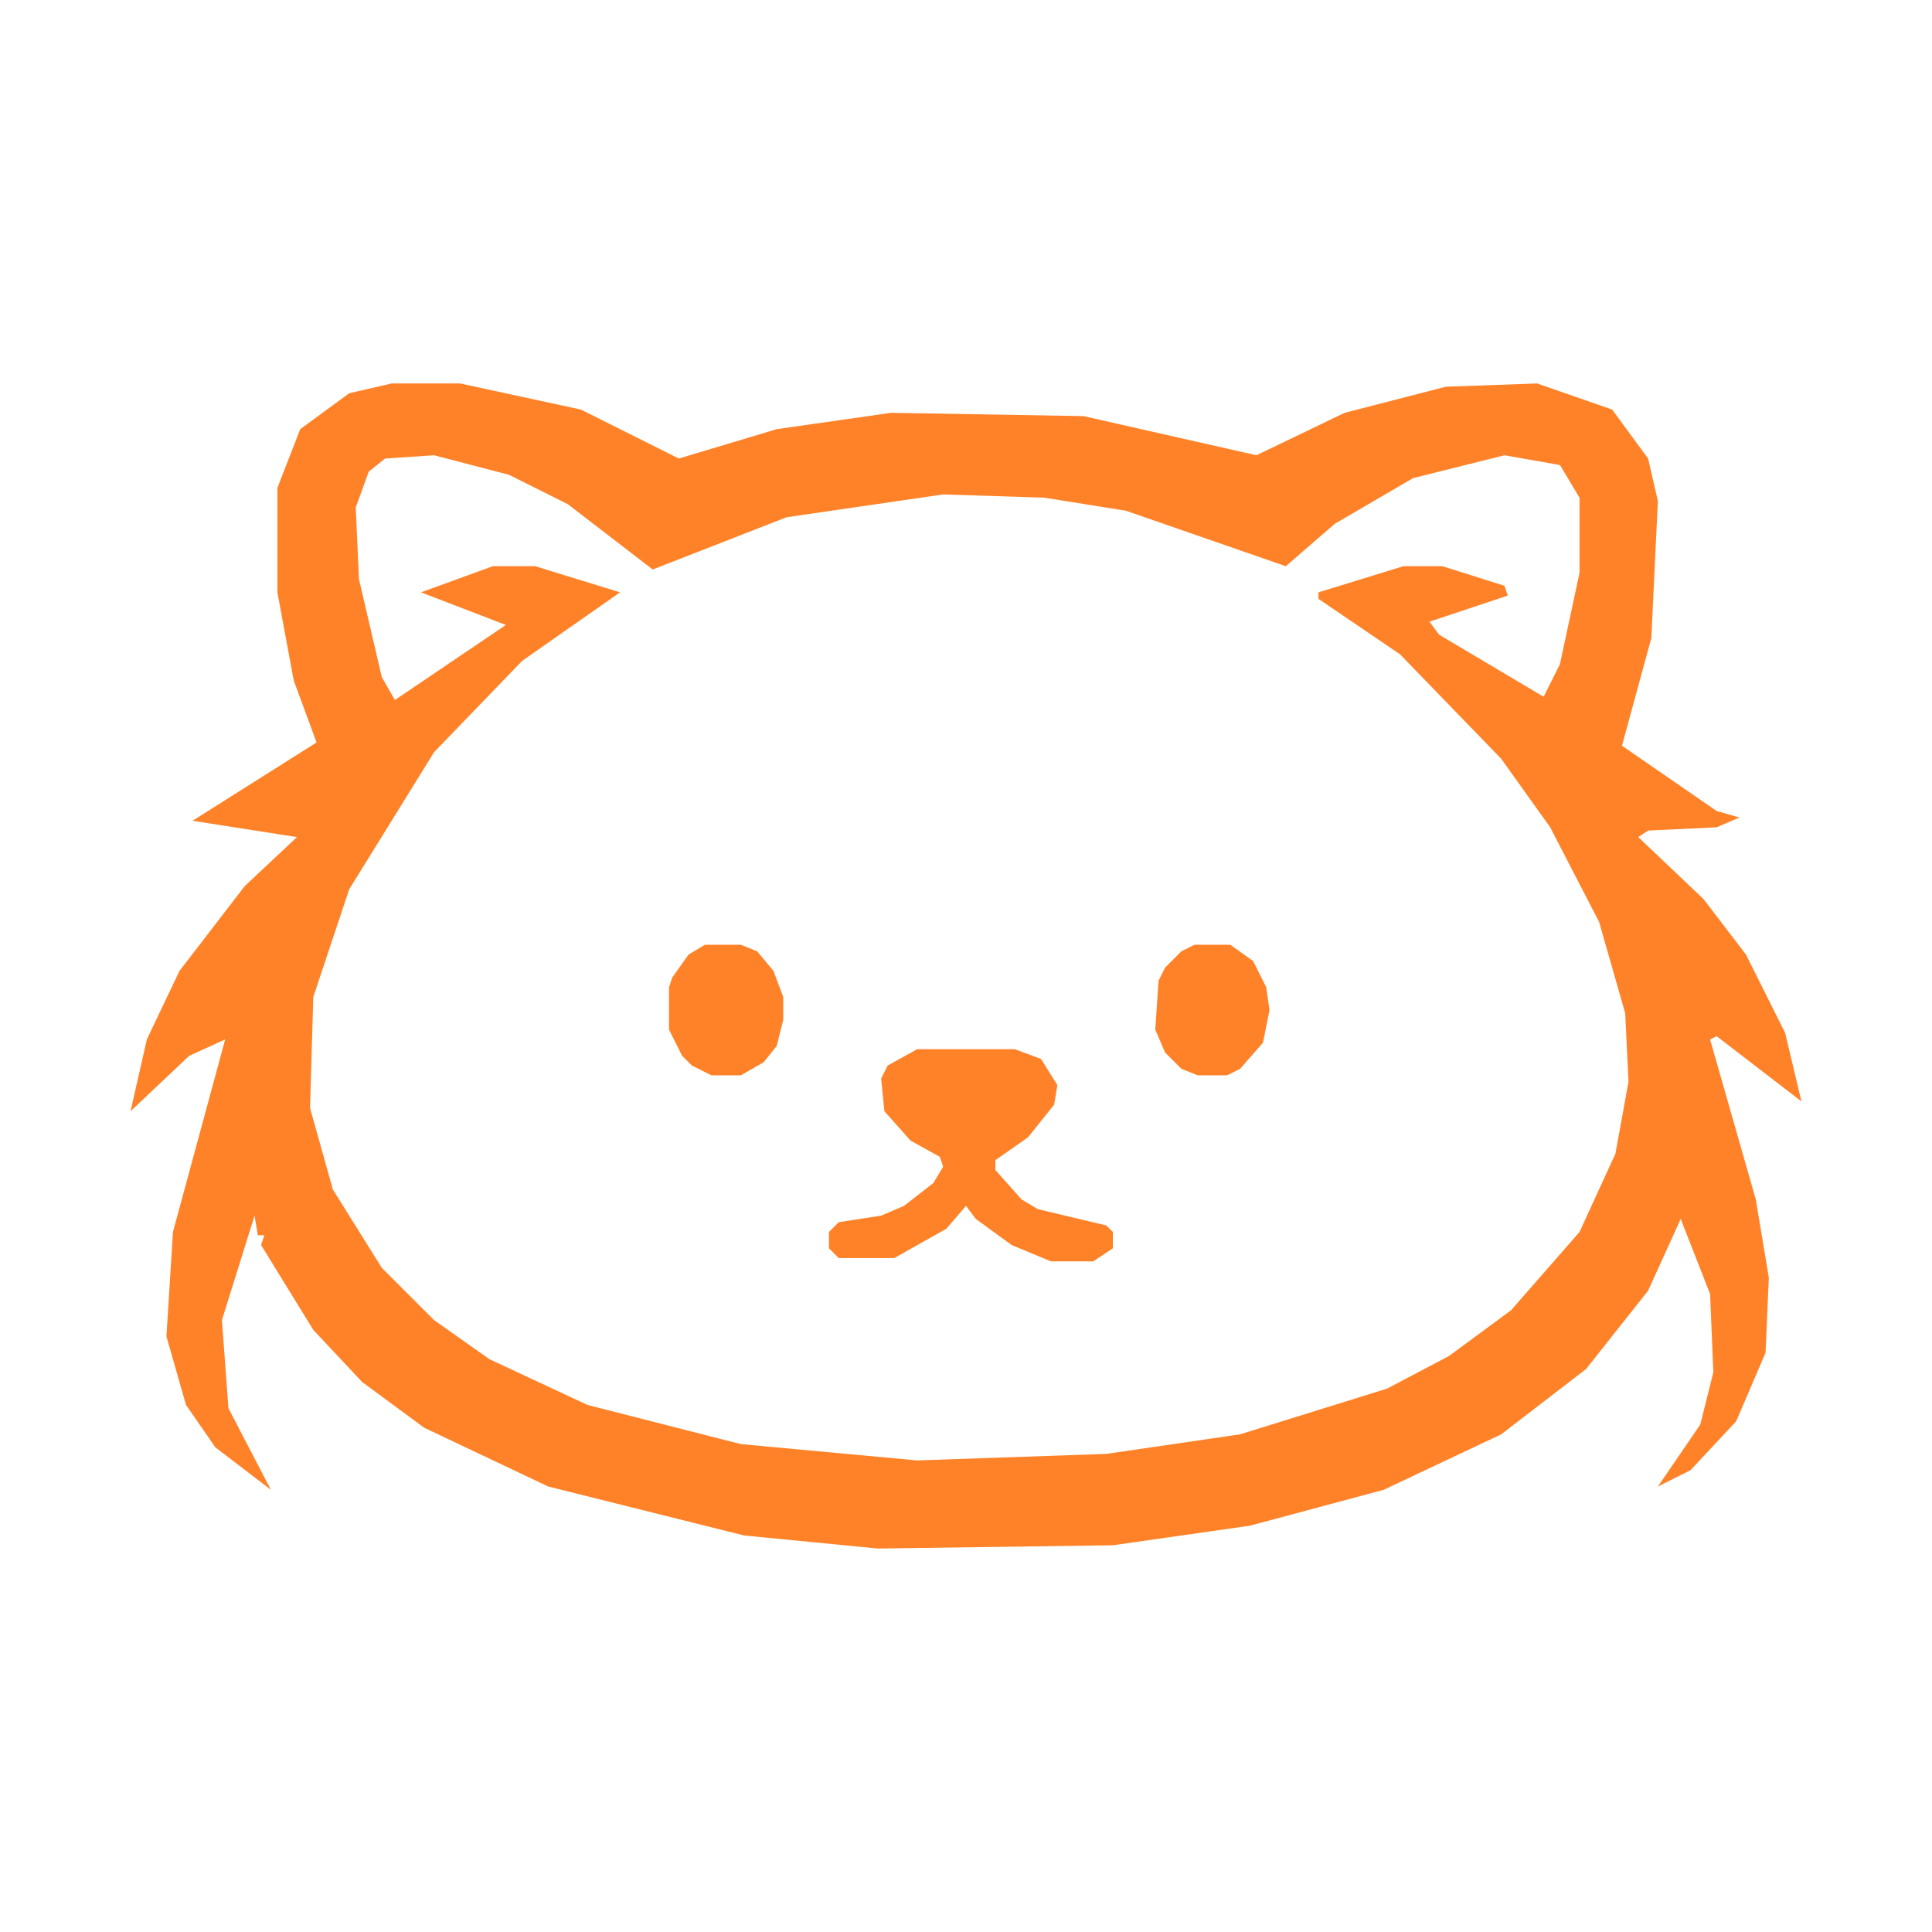
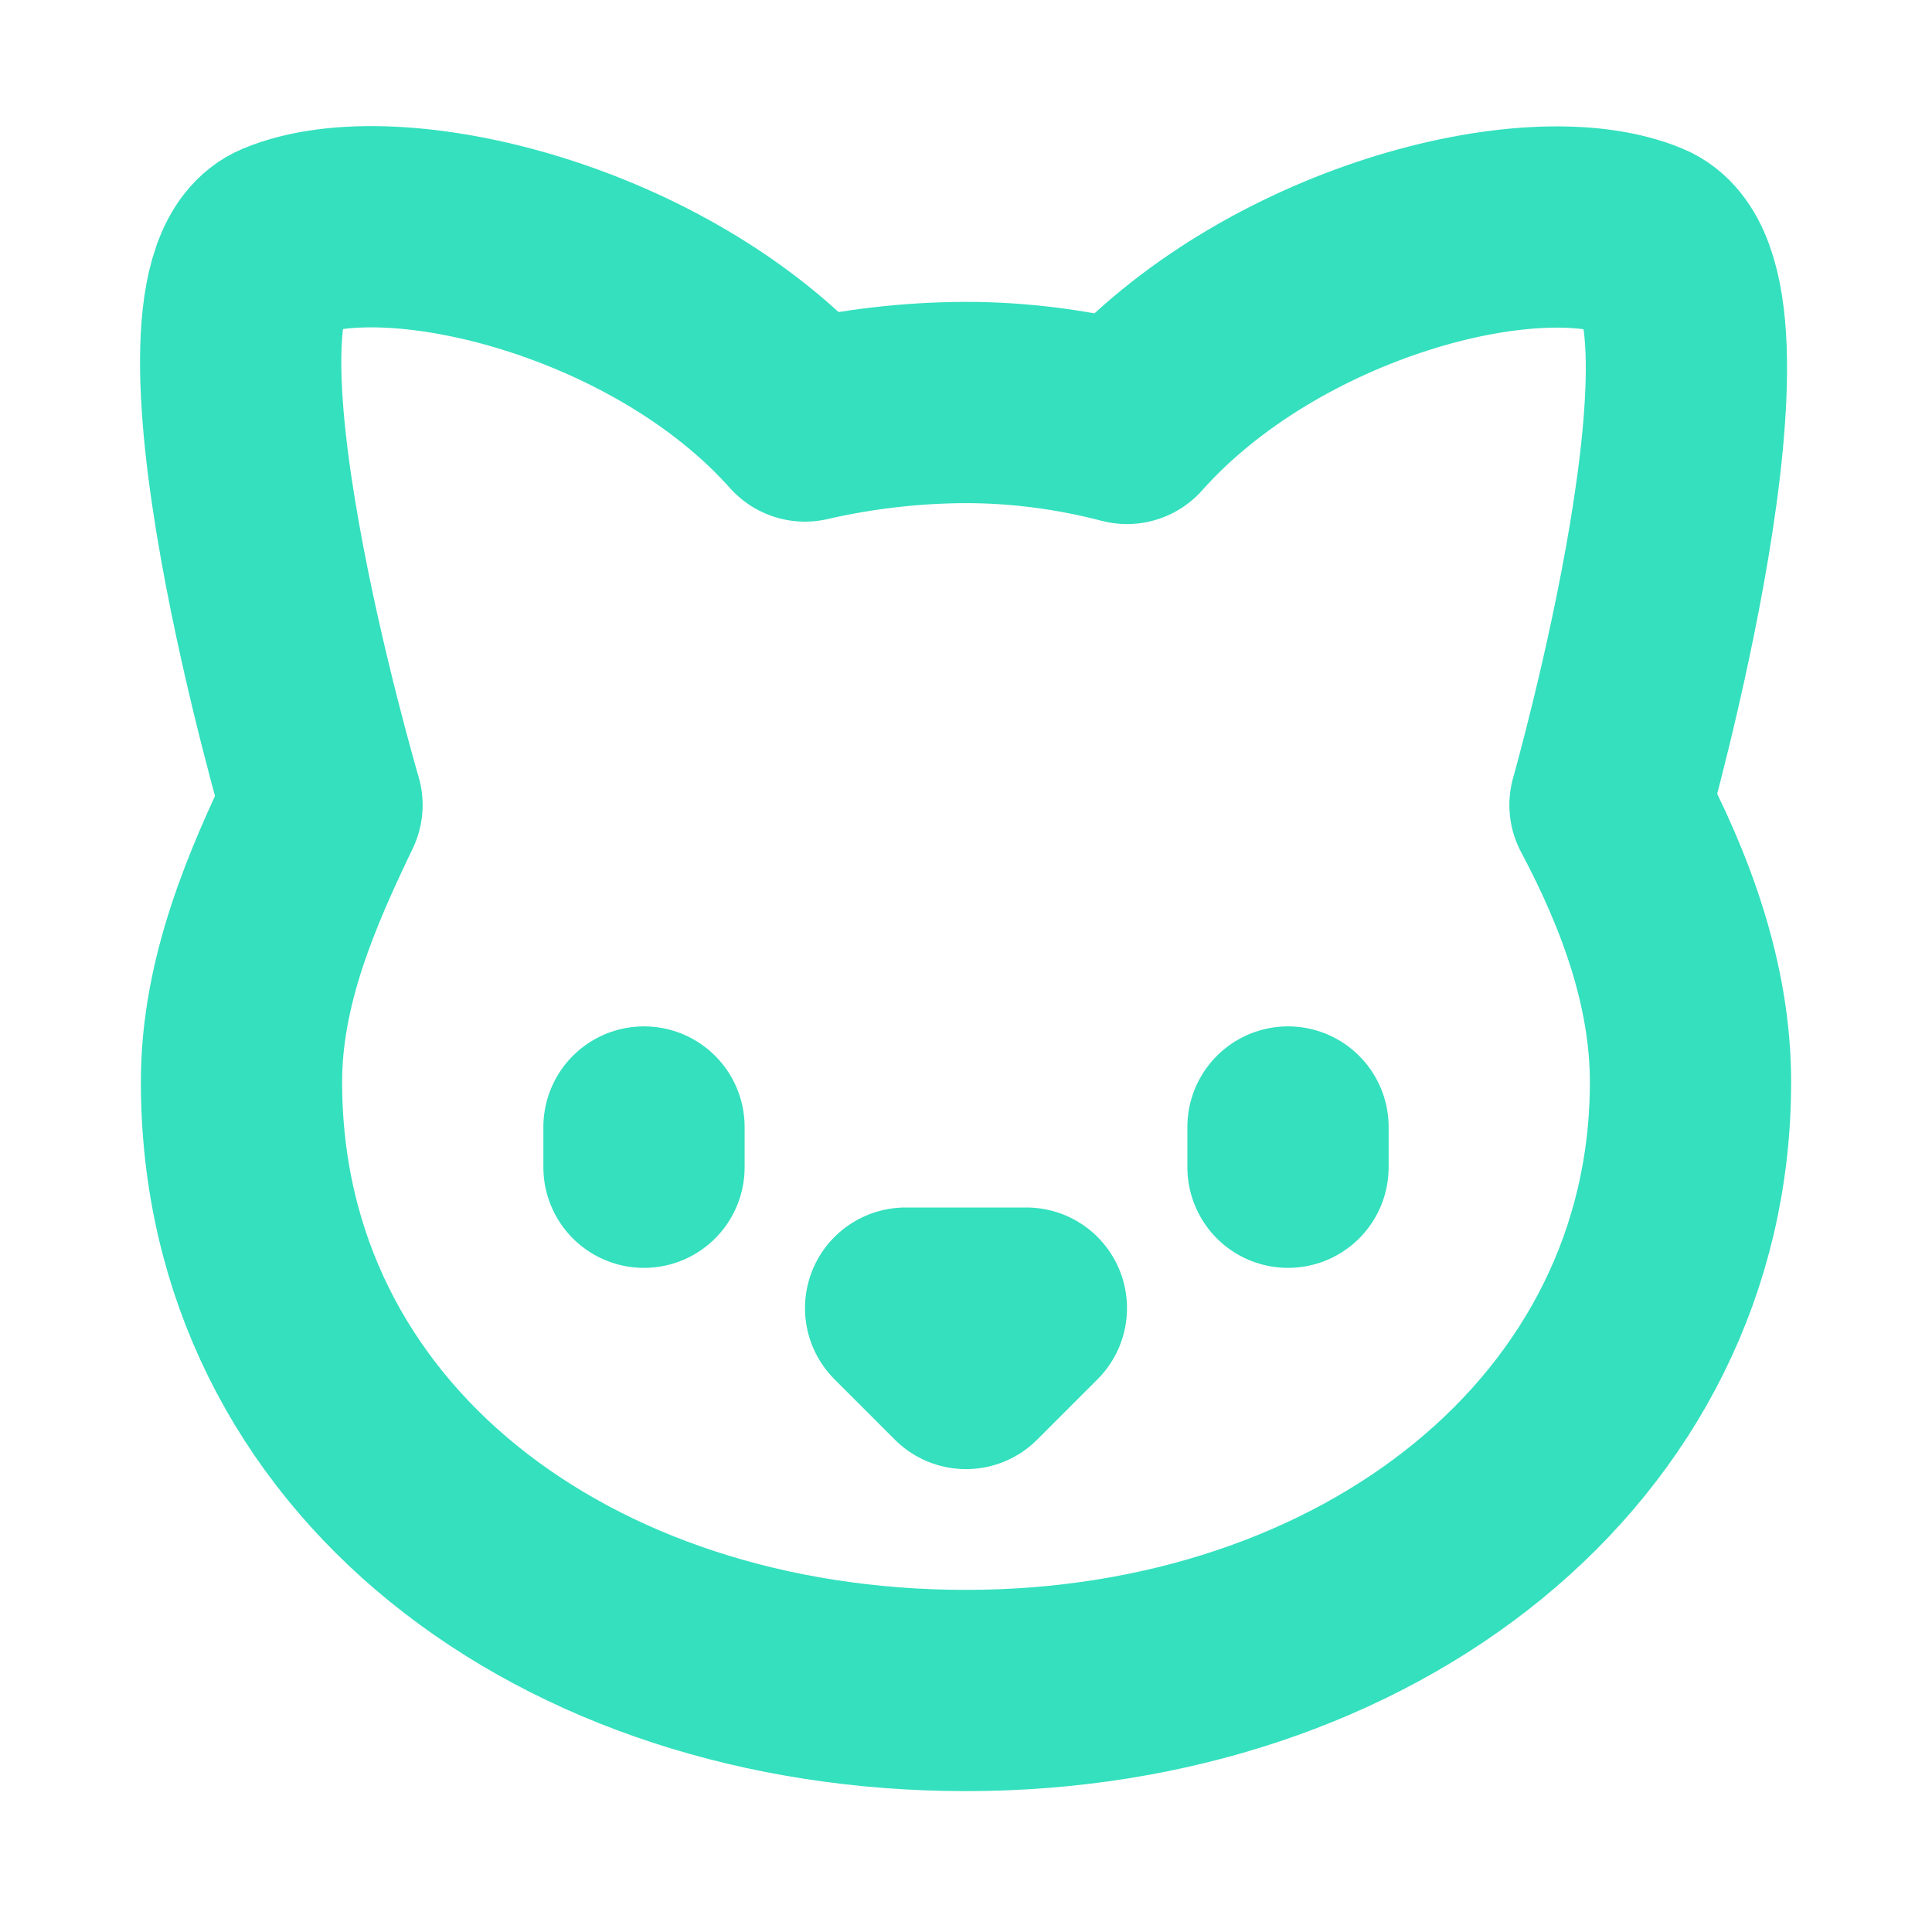
- <svg xmlns="http://www.w3.org/2000/svg" viewBox="0 -117.5 592 592">
-   <g transform="translate(40.0,0)">
-     <path fill="#FF8228" fill-rule="evenodd" clip-rule="evenodd" d="M 52.0,14.0 L 45.0,32.0 L 45.0,64.0 L 50.0,91.0 L 57.0,110.0 L 19.0,134.0 L 51.0,139.0 L 35.0,154.0 L 15.0,180.0 L 5.0,201.0 L 0.0,223.0 L 18.0,206.0 L 29.0,201.0 L 13.0,260.0 L 11.0,292.0 L 17.0,313.0 L 26.0,326.0 L 43.0,339.0 L 30.0,314.0 L 28.0,287.0 L 38.0,255.0 L 39.0,261.0 L 41.0,261.0 L 40.0,264.0 L 56.0,290.0 L 71.0,306.0 L 90.0,320.0 L 128.0,338.0 L 188.0,353.0 L 229.0,357.0 L 301.0,356.0 L 343.0,350.0 L 384.0,339.0 L 420.0,322.0 L 446.0,302.0 L 465.0,278.0 L 475.0,256.0 L 484.0,279.0 L 485.0,303.0 L 481.0,319.0 L 468.0,338.0 L 478.0,333.0 L 492.0,318.0 L 501.0,297.0 L 502.0,274.0 L 498.0,250.0 L 484.0,201.0 L 486.0,200.0 L 512.0,220.0 L 507.0,199.0 L 495.0,175.0 L 482.0,158.0 L 462.0,139.0 L 465.0,137.0 L 486.0,136.0 L 493.0,133.0 L 486.0,131.0 L 457.0,111.0 L 466.0,78.0 L 468.0,36.0 L 465.0,23.0 L 454.0,8.0 L 431.0,0.0 L 403.0,1.0 L 372.0,9.0 L 345.0,22.0 L 292.0,10.0 L 233.0,9.0 L 198.0,14.0 L 168.0,23.0 L 138.0,8.0 L 101.0,0.0 L 80.0,0.0 L 67.0,3.0 Z M 73.0,27.0 L 78.0,23.0 L 93.0,22.0 L 116.0,28.0 L 134.0,37.0 L 160.0,57.0 L 201.0,41.0 L 249.0,34.0 L 280.0,35.0 L 305.0,39.0 L 354.0,56.0 L 369.0,43.0 L 393.0,29.0 L 421.0,22.0 L 438.0,25.0 L 444.0,35.0 L 444.0,58.0 L 438.0,86.0 L 433.0,96.0 L 401.0,77.0 L 398.0,73.0 L 422.0,65.0 L 421.0,62.0 L 402.0,56.0 L 390.0,56.0 L 364.0,64.0 L 364.0,66.0 L 389.0,83.0 L 420.0,115.0 L 435.0,136.0 L 450.0,165.0 L 458.0,193.0 L 459.0,214.0 L 455.0,236.0 L 444.0,260.0 L 423.0,284.0 L 404.0,298.0 L 385.0,308.0 L 340.0,322.0 L 299.0,328.0 L 241.0,330.0 L 187.0,325.0 L 140.0,313.0 L 110.0,299.0 L 93.0,287.0 L 77.0,271.0 L 62.0,247.0 L 55.0,222.0 L 56.0,188.0 L 67.0,155.0 L 93.0,113.0 L 120.0,85.0 L 150.0,64.0 L 124.0,56.0 L 111.0,56.0 L 89.0,64.0 L 115.0,74.0 L 81.0,97.0 L 77.0,90.0 L 70.0,60.0 L 69.0,38.0 Z" />
-     <path fill="#FF8228" d="M 326.0,172.0 L 322.0,174.0 L 317.0,179.0 L 315.0,183.0 L 314.0,198.0 L 317.0,205.0 L 322.0,210.0 L 327.0,212.0 L 336.0,212.0 L 340.0,210.0 L 347.0,202.0 L 349.0,192.0 L 348.0,185.0 L 344.0,177.0 L 337.0,172.0 Z" />
-     <path fill="#FF8228" d="M 176.0,172.0 L 171.0,175.0 L 166.0,182.0 L 165.0,185.0 L 165.0,198.0 L 169.0,206.0 L 172.0,209.0 L 178.0,212.0 L 187.0,212.0 L 194.0,208.0 L 198.0,203.0 L 200.0,195.0 L 200.0,188.0 L 197.0,180.0 L 192.0,174.0 L 187.0,172.0 Z" />
-     <path fill="#FF8228" d="M 232.0,209.0 L 230.0,213.0 L 231.0,223.0 L 239.0,232.0 L 248.0,237.0 L 249.0,240.0 L 246.0,245.0 L 237.0,252.0 L 230.0,255.0 L 217.0,257.0 L 214.0,260.0 L 214.0,265.0 L 217.0,268.0 L 234.0,268.0 L 250.0,259.0 L 256.0,252.0 L 259.0,256.0 L 270.0,264.0 L 282.0,269.0 L 295.0,269.0 L 301.0,265.0 L 301.0,260.0 L 299.0,258.0 L 278.0,253.0 L 273.0,250.0 L 265.0,241.0 L 265.0,238.0 L 275.0,231.0 L 283.0,221.0 L 284.0,215.0 L 279.0,207.0 L 271.0,204.0 L 241.0,204.0 Z" />
-   </g>
+ <svg xmlns="http://www.w3.org/2000/svg" viewBox="0 0 24 24" fill="none" stroke="#34E0BE" stroke-width="2.5" stroke-linecap="round" stroke-linejoin="round">
+   <path d="M12 5c.67 0 1.35.09 2 .26 1.78-2 5.03-2.84 6.42-2.26 1.4.58-.42 7-.42 7 .57 1.07 1 2.24 1 3.44C21 17.9 16.97 21 12 21s-9-3-9-7.56c0-1.25.5-2.4 1-3.44 0 0-1.89-6.42-.5-7 1.39-.58 4.72.23 6.5 2.23A9.04 9.04 0 0 1 12 5Z" />
+   <path d="M8 14v.5" />
+   <path d="M16 14v.5" />
+   <path d="M11.25 16.25h1.5L12 17l-.75-.75Z" />
</svg>
